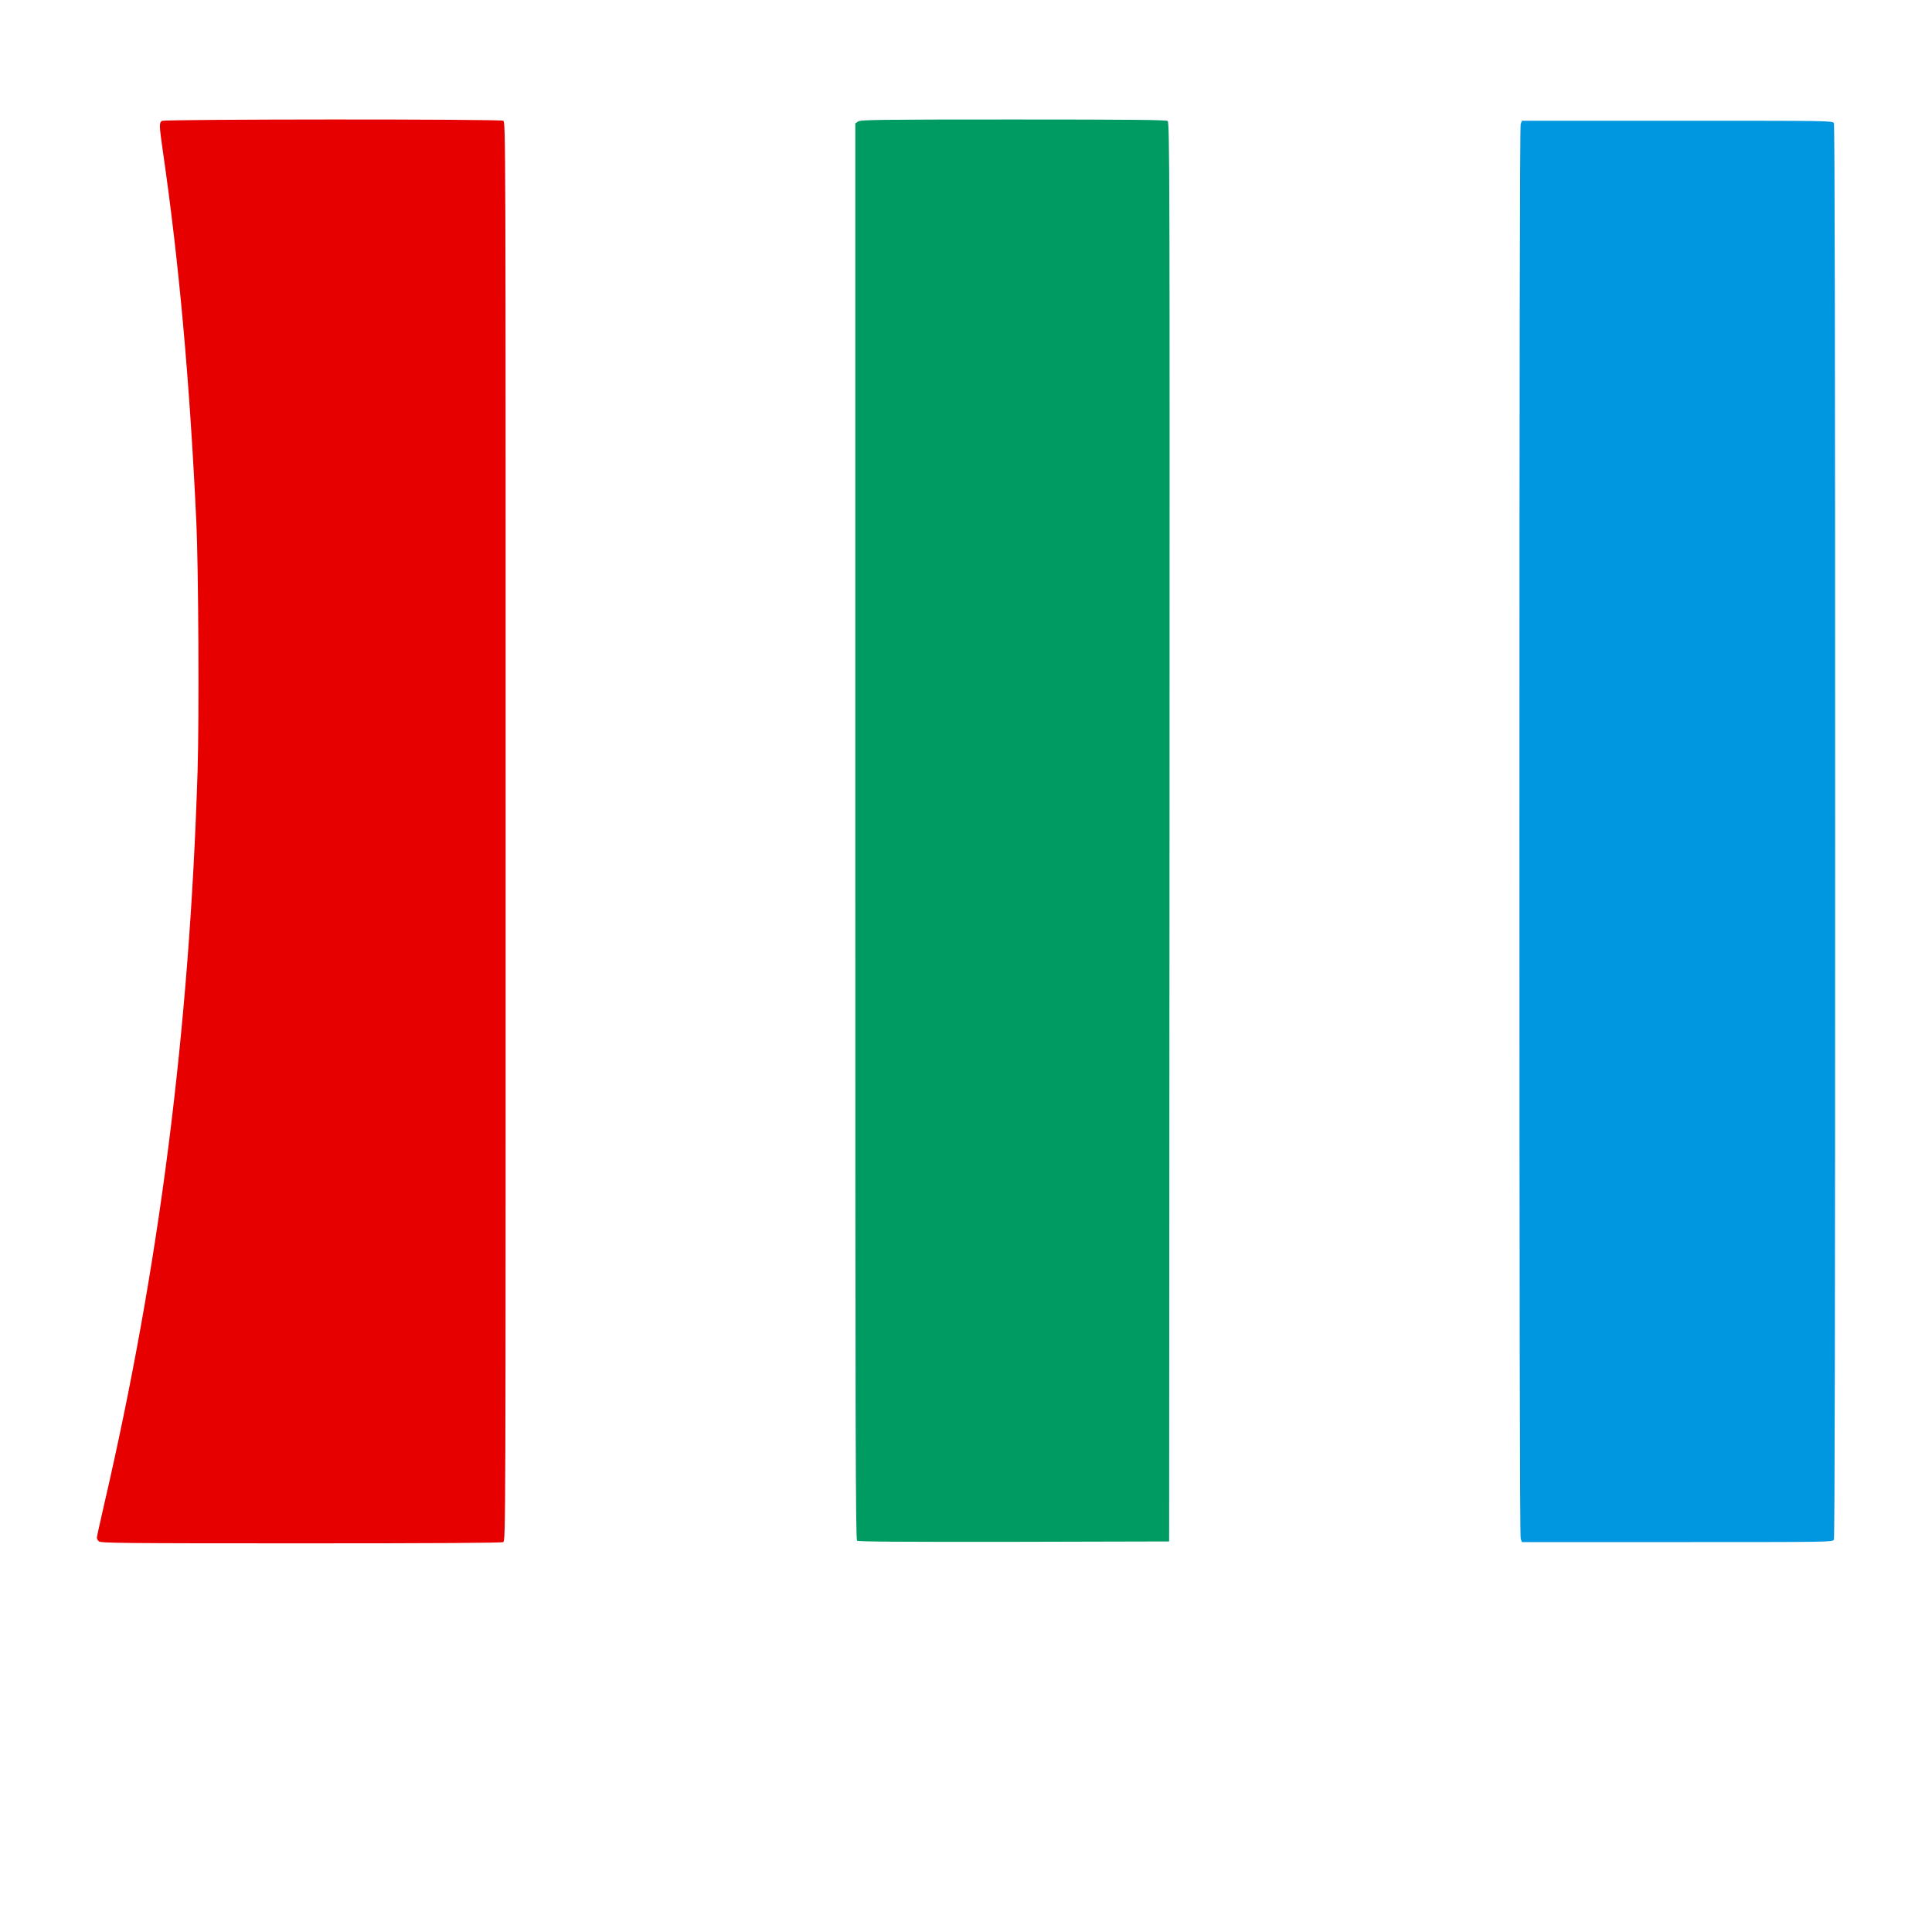
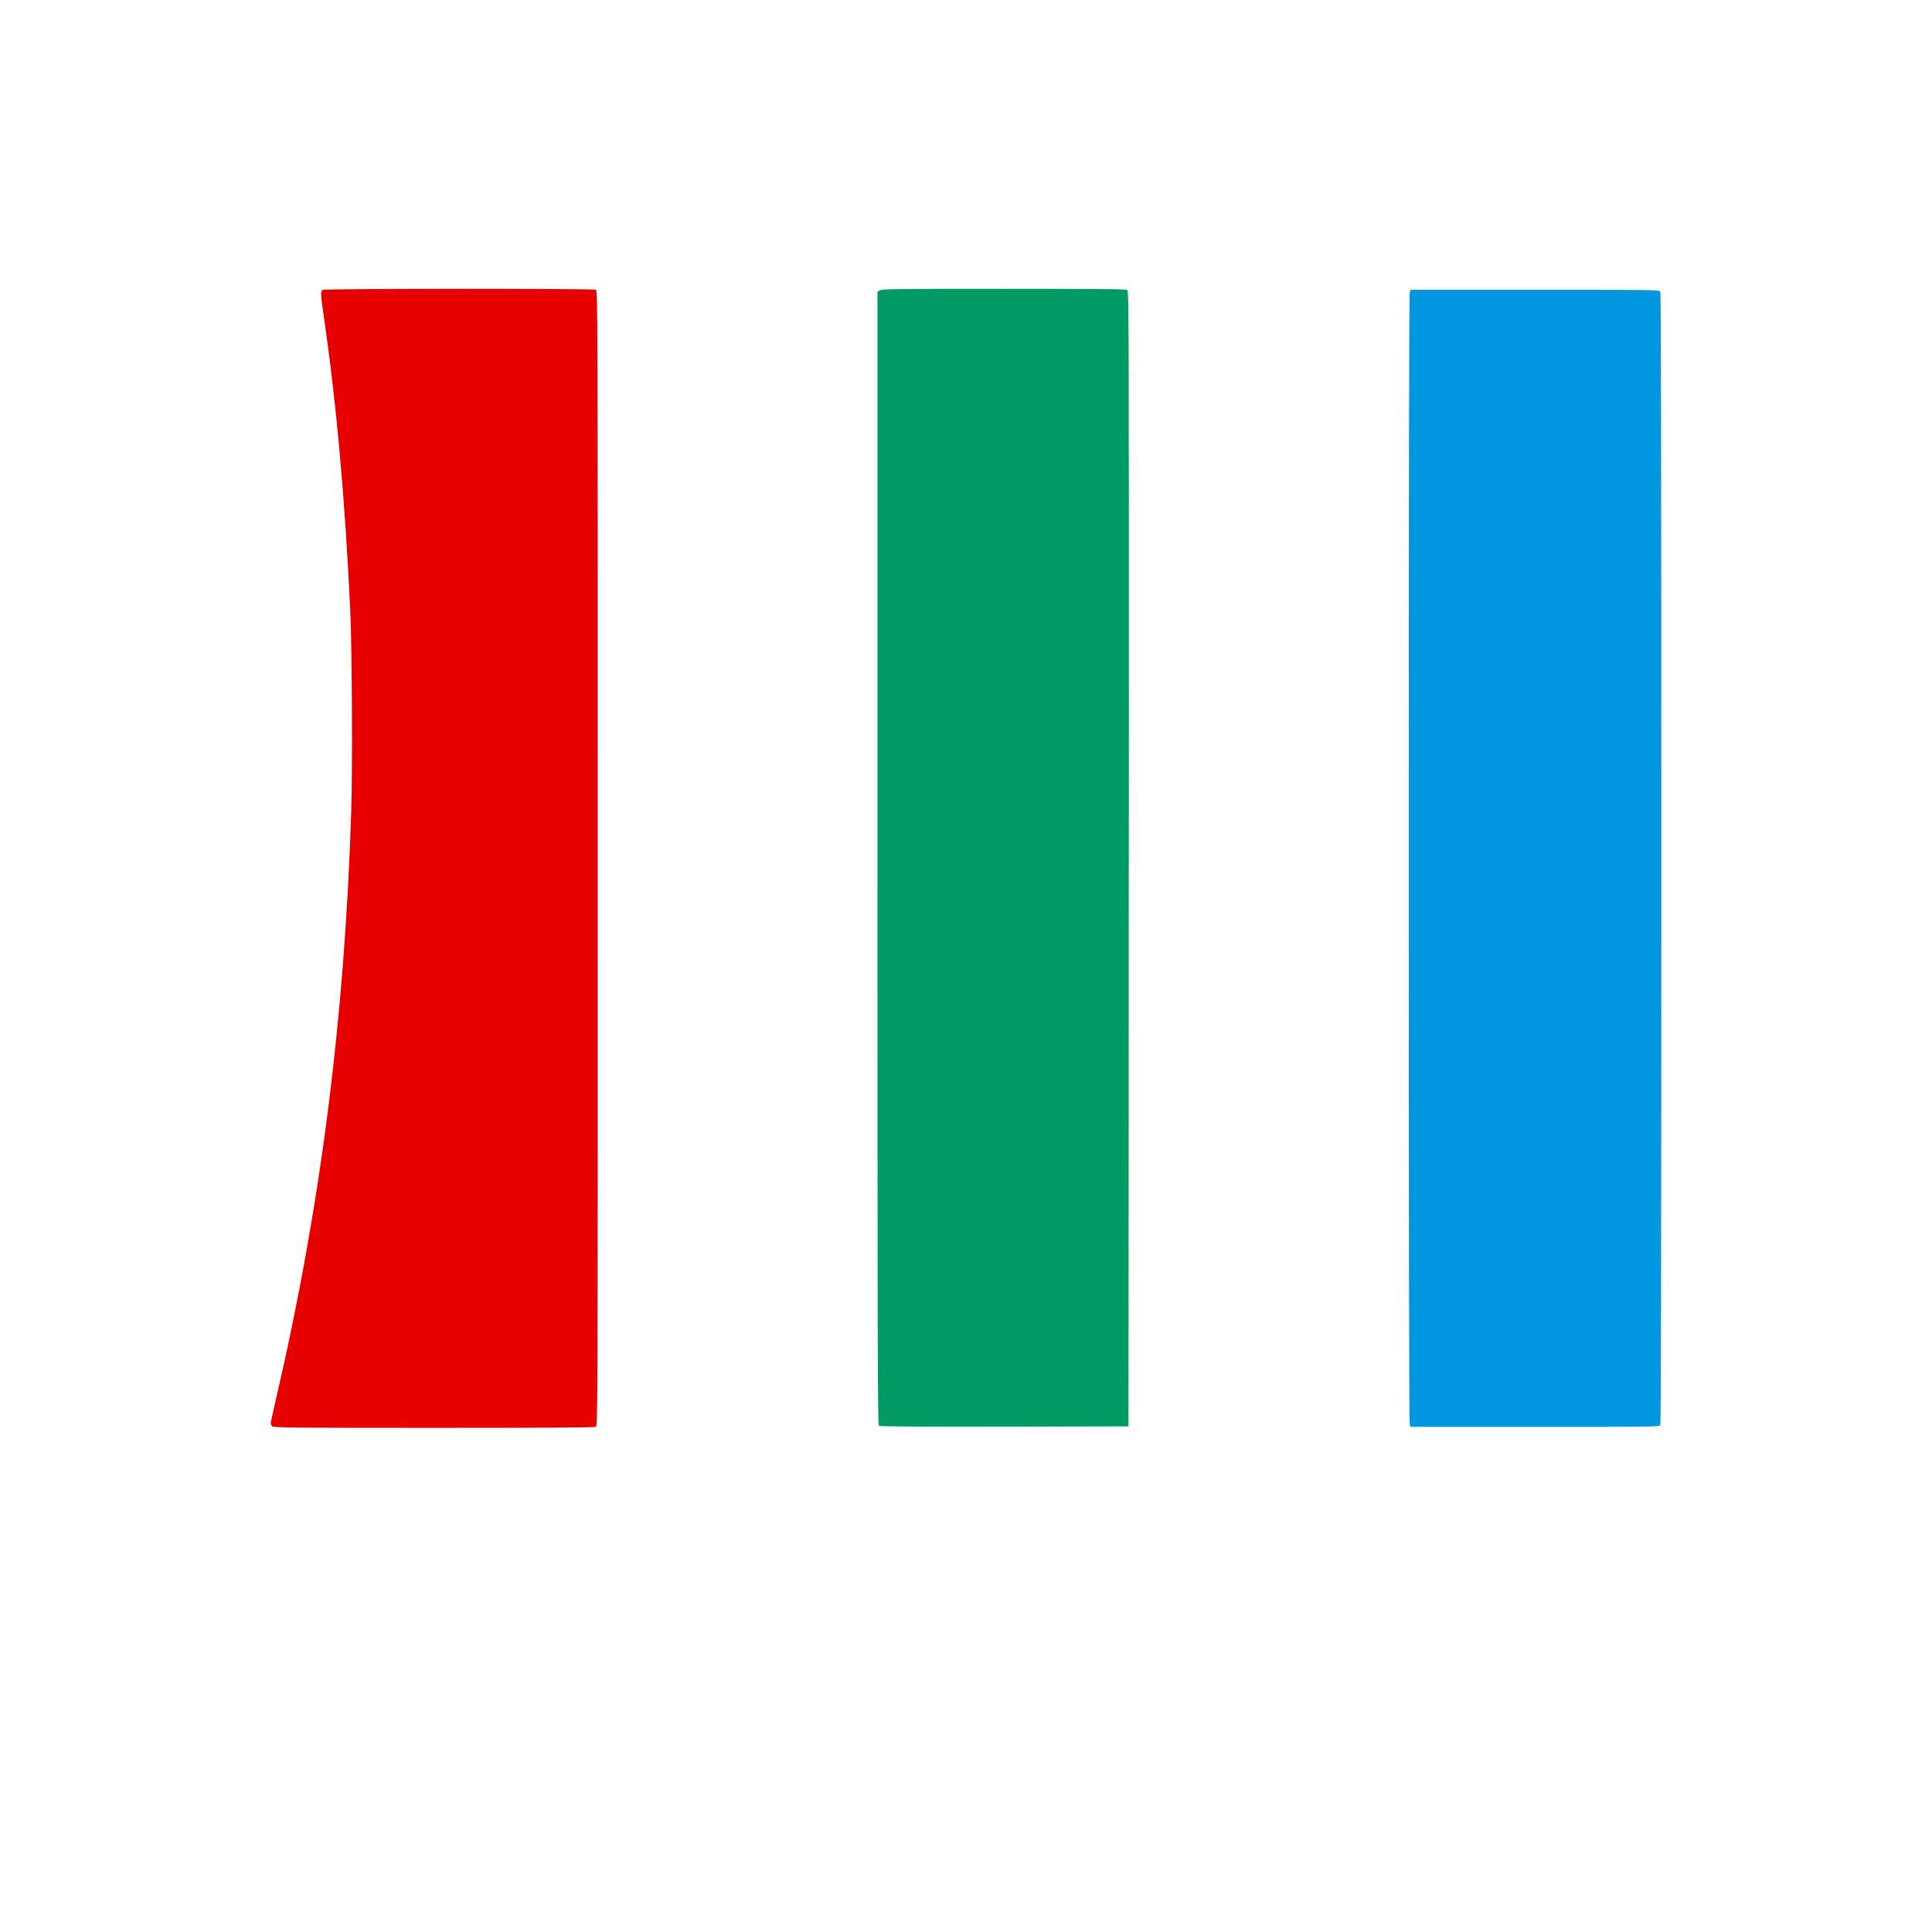
<svg xmlns="http://www.w3.org/2000/svg" version="1.1" width="1536" height="1536" viewBox="0 0 1536 1536">
  <rect width="1536" height="1536" fill="#ffffff" />
-   <g transform="translate(0,1904) scale(0.1,-0.1)" stroke="none">
-     <path d="M1288 18079 c-23 -13 -23 -34 6 -236 129 -886 214 -1828 267 -2953    17 -365 23 -1560 10 -1975 -64 -2061 -304 -3946 -746 -5849 -30 -131 -55 -244    -55 -252 0 -7 7 -20 16 -28 14 -14 173 -16 1605 -16 1077 0 1597 3 1610 10 19    11 19 85 19 5650 0 5565 0 5639 -19 5650 -27 14 -2689 13 -2713 -1z" fill="#e60000" />
-     <path d="M6822 18074 l-22 -15 0 -5628 c0 -4728 2 -5630 14 -5640 10 -8 344    -10 1247 -9 l1234 3 3 5640 c2 5294 1 5641 -15 5653 -13 9 -275 12 -1228 12    -1079 0 -1213 -2 -1233 -16z" fill="#009b63" />
-     <path d="M12090 18054 c-7 -16 -10 -2010 -10 -5624 0 -3614 3 -5608 10 -5624    l10 -26 1234 0 c1211 0 1235 0 1246 19 7 14 10 1782 10 5631 0 3849 -3 5617    -10 5631 -11 19 -35 19 -1246 19 l-1234 0 -10 -26z" fill="#0097e0" />
+   <g transform="translate( 153.6, 153.6 ) scale( 0.8, 0.8 )">
+     <g transform="translate(0,1904) scale(0.1,-0.1)" stroke="none">
+       <path d="M1288 18079 c-23 -13 -23 -34 6 -236 129 -886 214 -1828 267 -2953     17 -365 23 -1560 10 -1975 -64 -2061 -304 -3946 -746 -5849 -30 -131 -55 -244     -55 -252 0 -7 7 -20 16 -28 14 -14 173 -16 1605 -16 1077 0 1597 3 1610 10 19     11 19 85 19 5650 0 5565 0 5639 -19 5650 -27 14 -2689 13 -2713 -1z" fill="#e60000" />
+       <path d="M6822 18074 l-22 -15 0 -5628 c0 -4728 2 -5630 14 -5640 10 -8 344     -10 1247 -9 l1234 3 3 5640 c2 5294 1 5641 -15 5653 -13 9 -275 12 -1228 12     -1079 0 -1213 -2 -1233 -16z" fill="#009b63" />
+       <path d="M12090 18054 c-7 -16 -10 -2010 -10 -5624 0 -3614 3 -5608 10 -5624     l10 -26 1234 0 c1211 0 1235 0 1246 19 7 14 10 1782 10 5631 0 3849 -3 5617     -10 5631 -11 19 -35 19 -1246 19 l-1234 0 -10 -26z" fill="#0097e0" />
+     </g>
  </g>
</svg>
